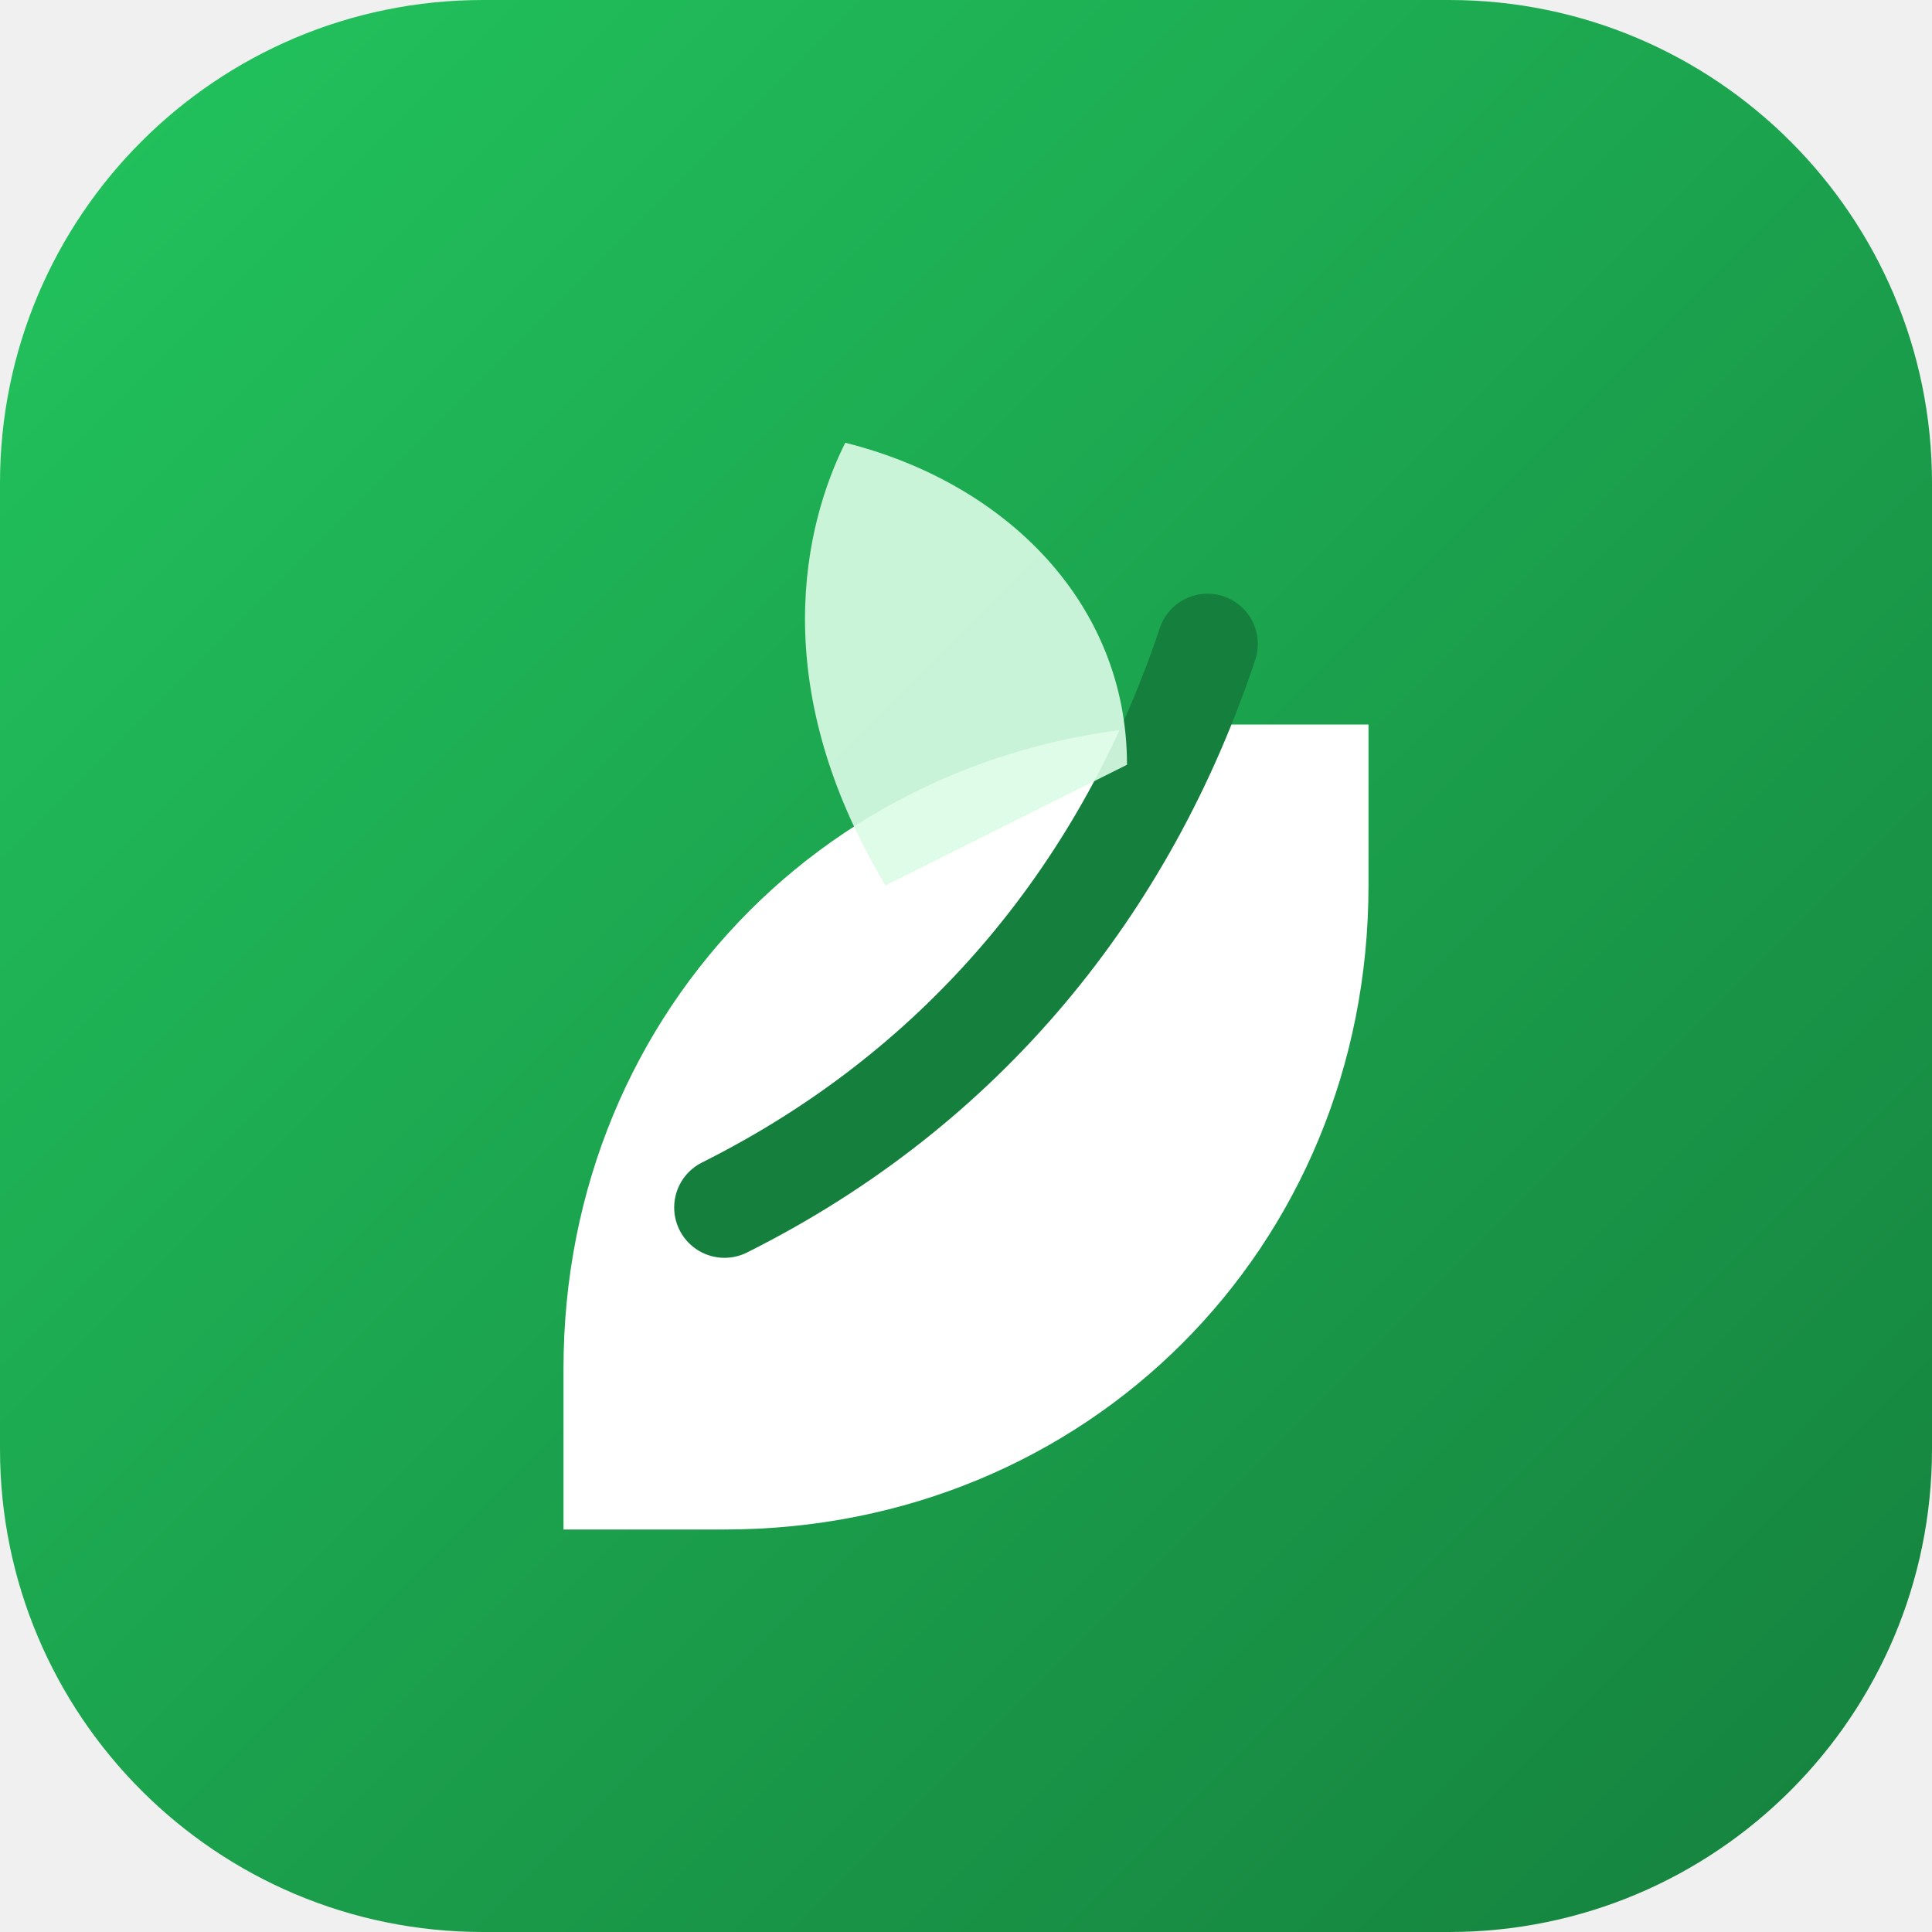
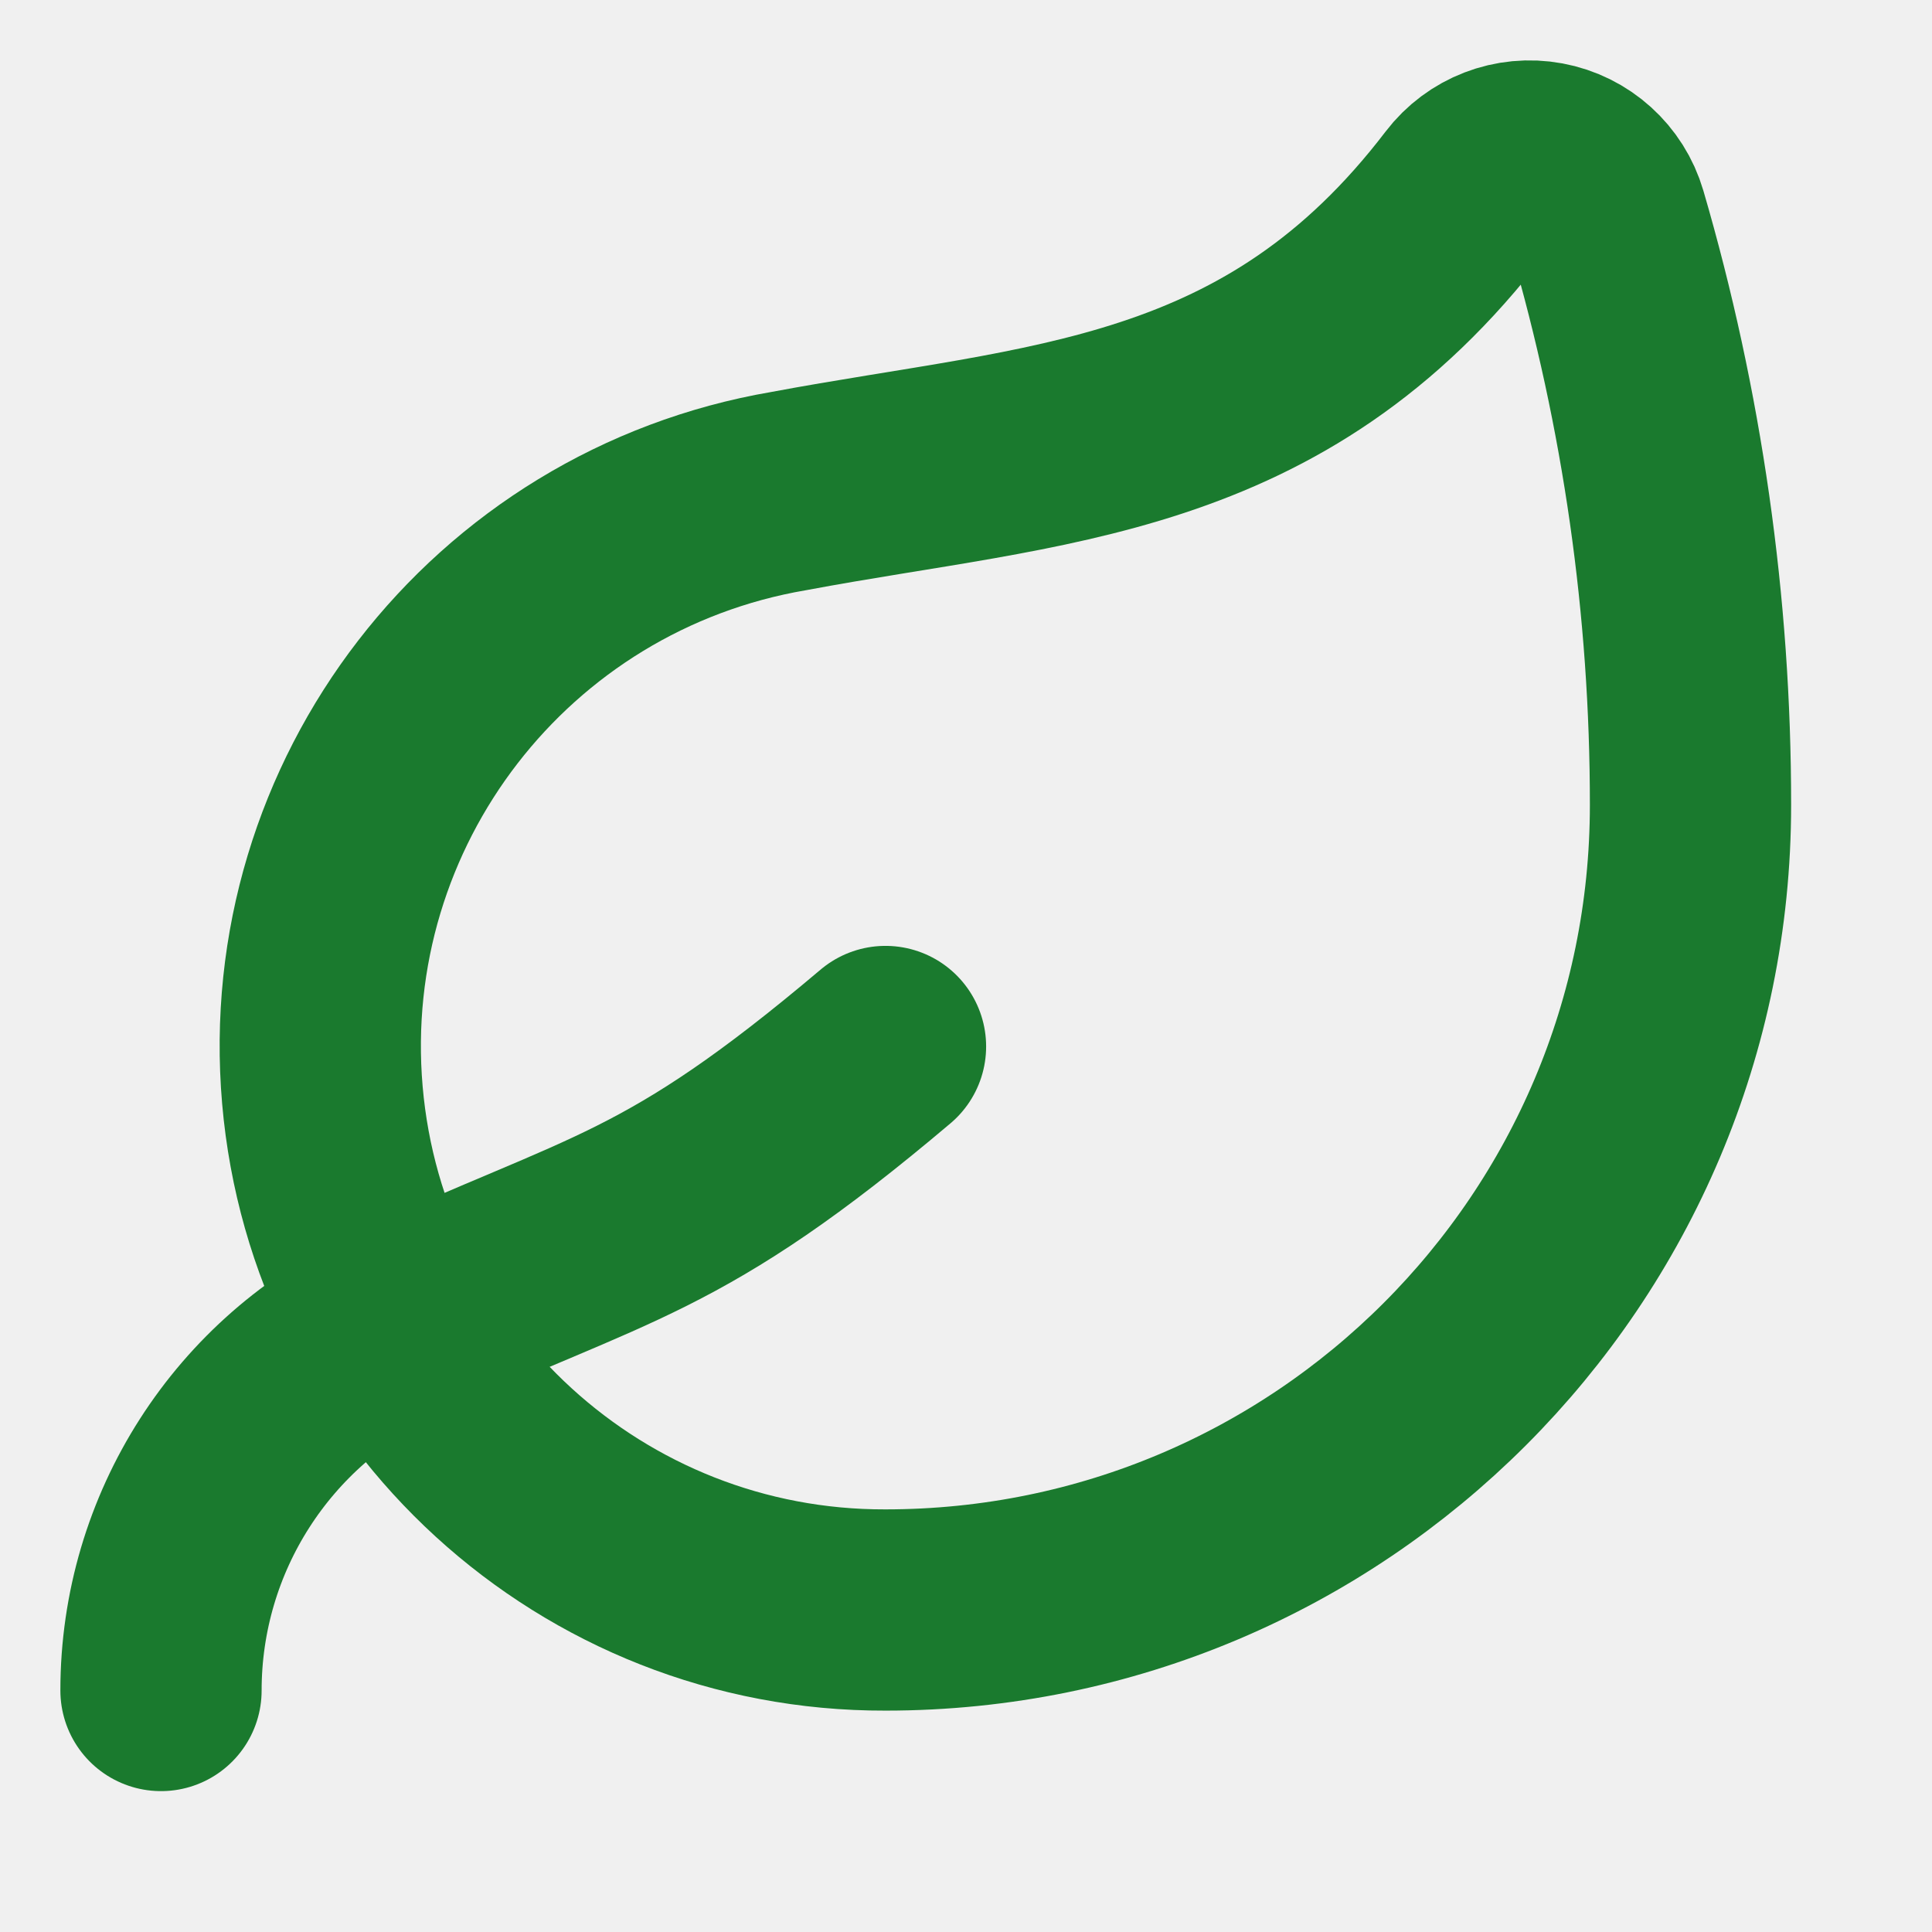
- <svg xmlns="http://www.w3.org/2000/svg" viewBox="0 0 48 48">
-   <defs>
-     <linearGradient id="hh-grad" x1="0%" y1="0%" x2="100%" y2="100%">
-       <stop offset="0%" stop-color="#22c55e" />
-       <stop offset="100%" stop-color="#15803d" />
-     </linearGradient>
-   </defs>
-   <rect width="48" height="48" rx="12" fill="url(#hh-grad)" />
-   <path d="M14 34c0-9 7-16 16-16h4v4c0 9-7 16-16 16h-4v-4z" fill="#ffffff" />
-   <path d="M18 30c6-3 10-8 12-14" stroke="#15803d" stroke-width="2.5" stroke-linecap="round" fill="none" />
-   <path d="M22 22c-3-5-2-9-1-11 4 1 7 4 7 8" fill="#dcfce7" opacity="0.9" />
+ <svg xmlns="http://www.w3.org/2000/svg" viewBox="0 0 24 24" fill="none" stroke="#1a7a2e" stroke-width="2.5" stroke-linecap="round" stroke-linejoin="round">
+   <style>
+     @media (prefers-color-scheme: dark) {
+       :root {
+         stroke: #22c55e;
+       }
+     }
+   </style>
+   <path d="M11 20a10 10 0 0 0 10-10 25.9 25.9 0 0 0-1.04-7.281 1 1 0 0 0-1.755-.325C15.833 5.5 13 5.5 9.8 6.1A7 7 0 0 0 11 20Z" />
+   <path d="M2 21a5 5 0 0 1 2.911-4.544C7.613 15.212 8.351 15.24 11 13" />
</svg>
